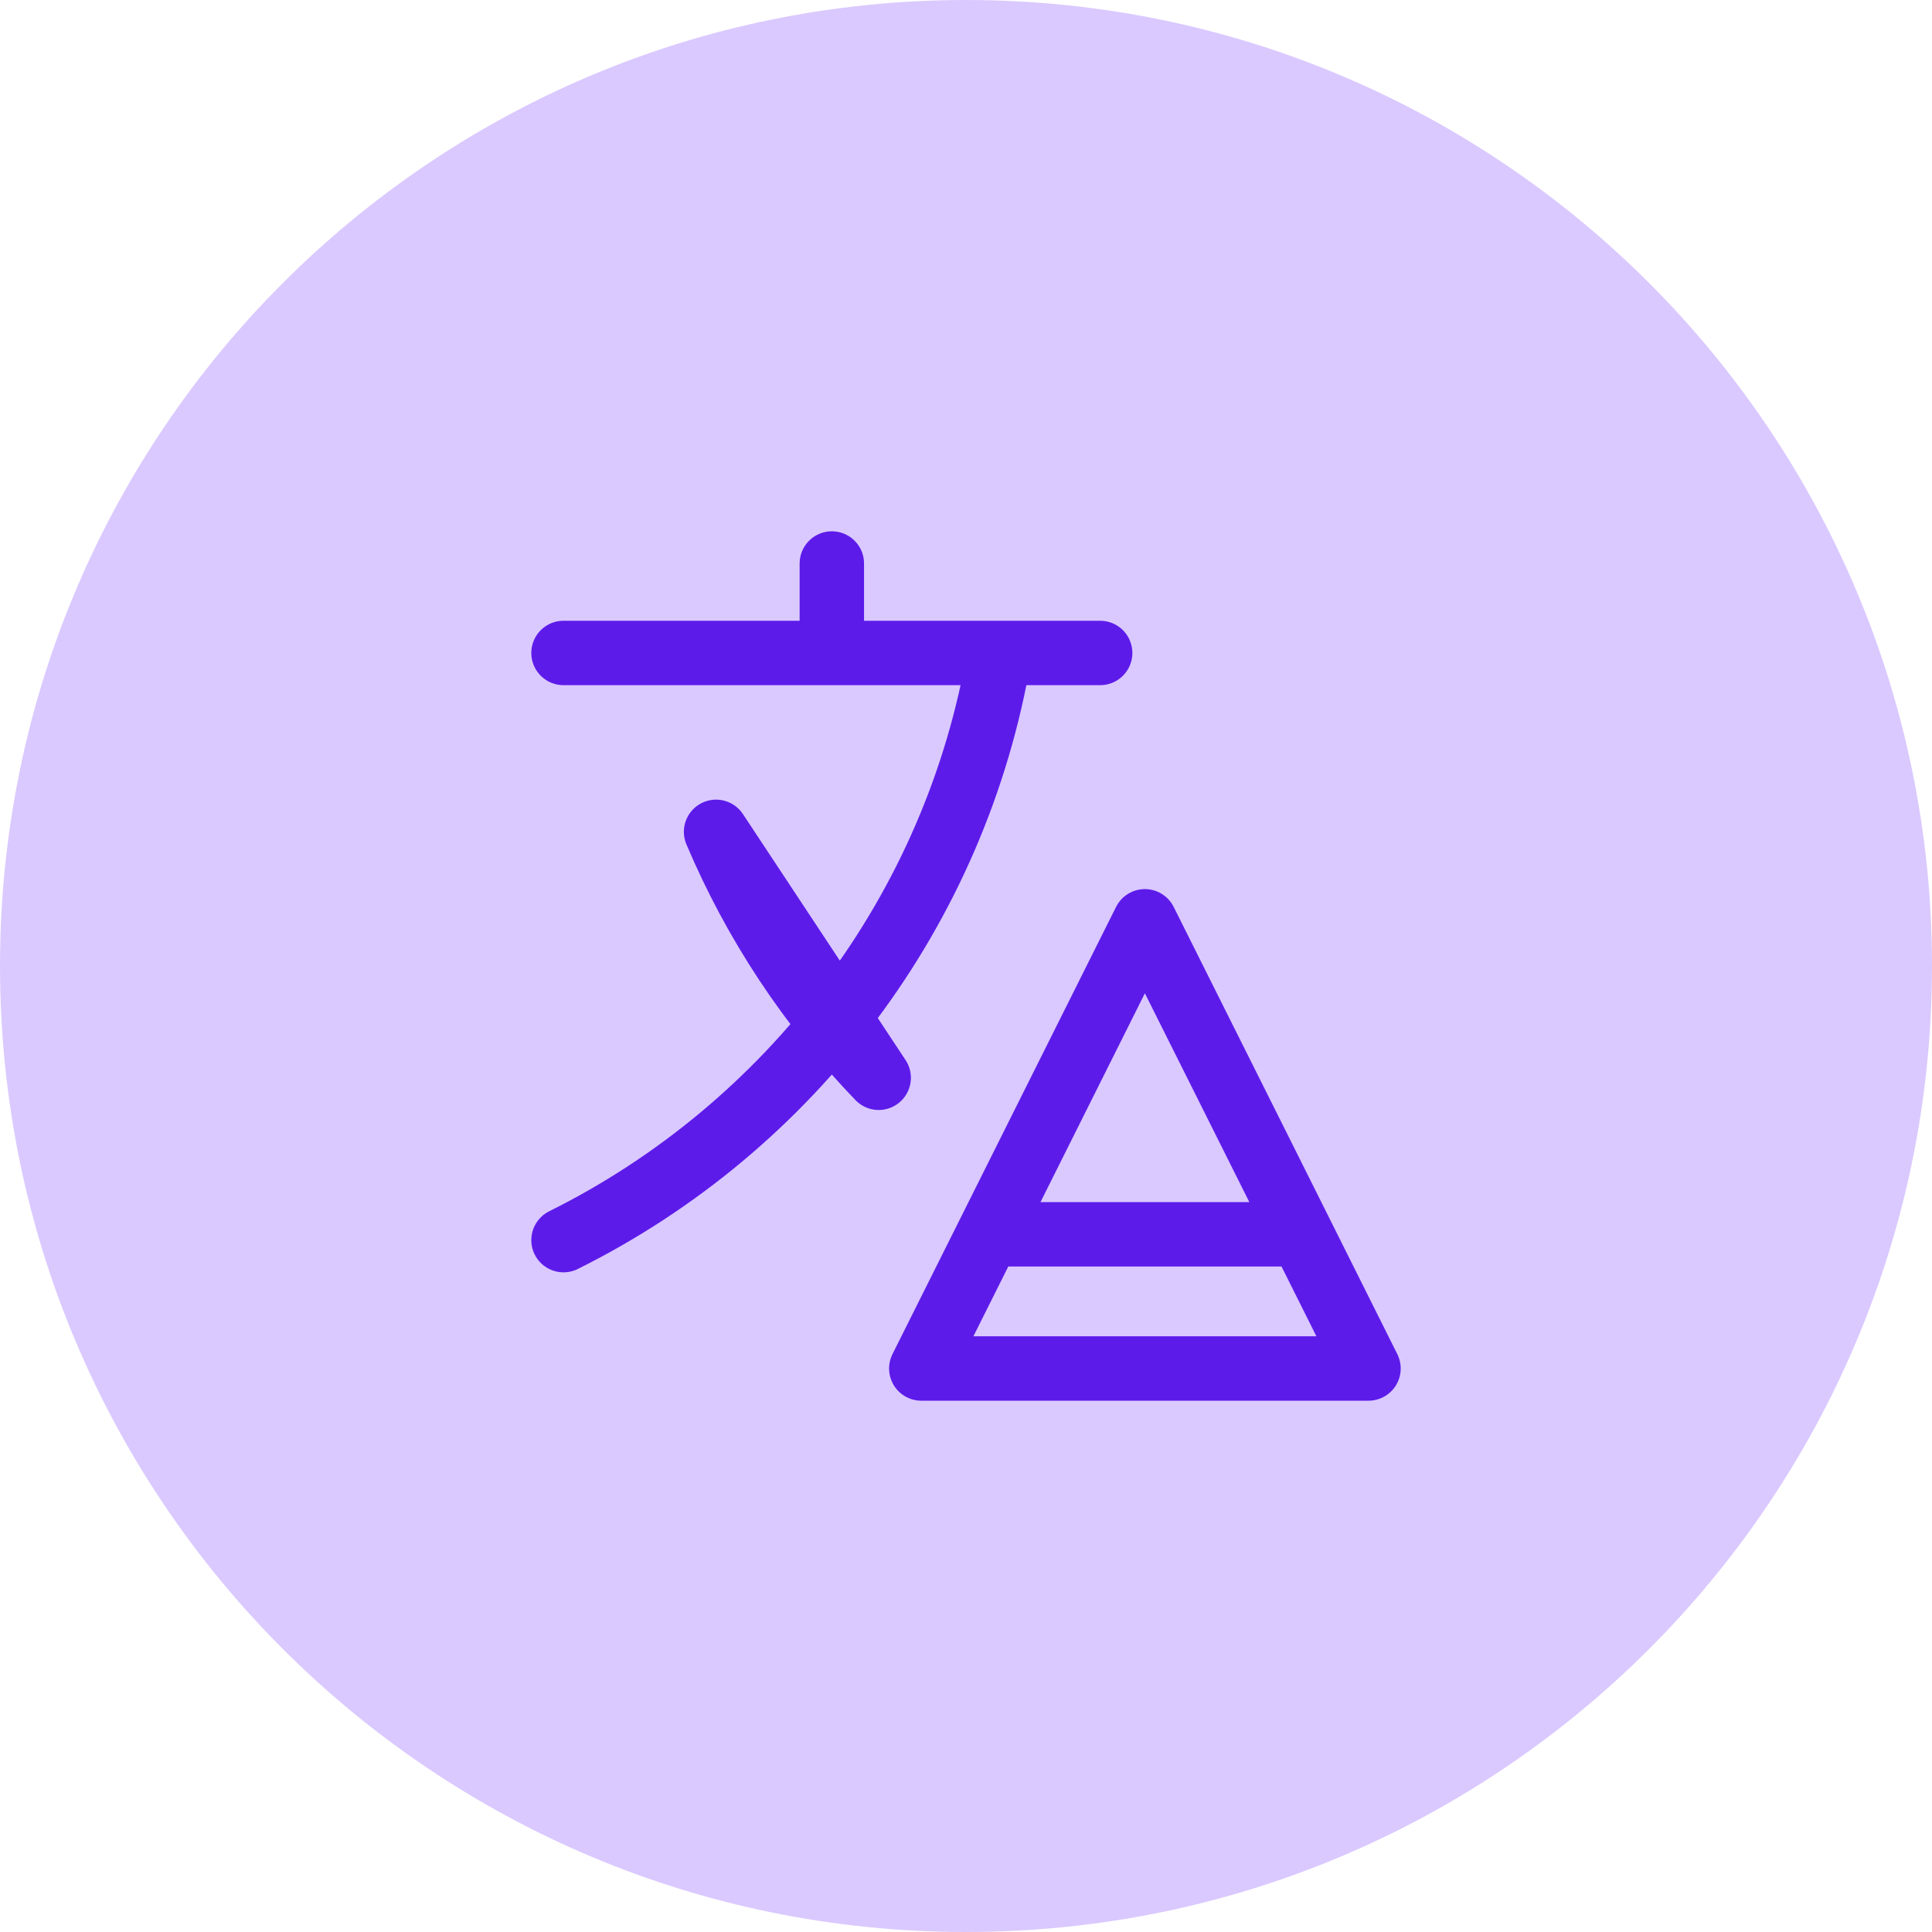
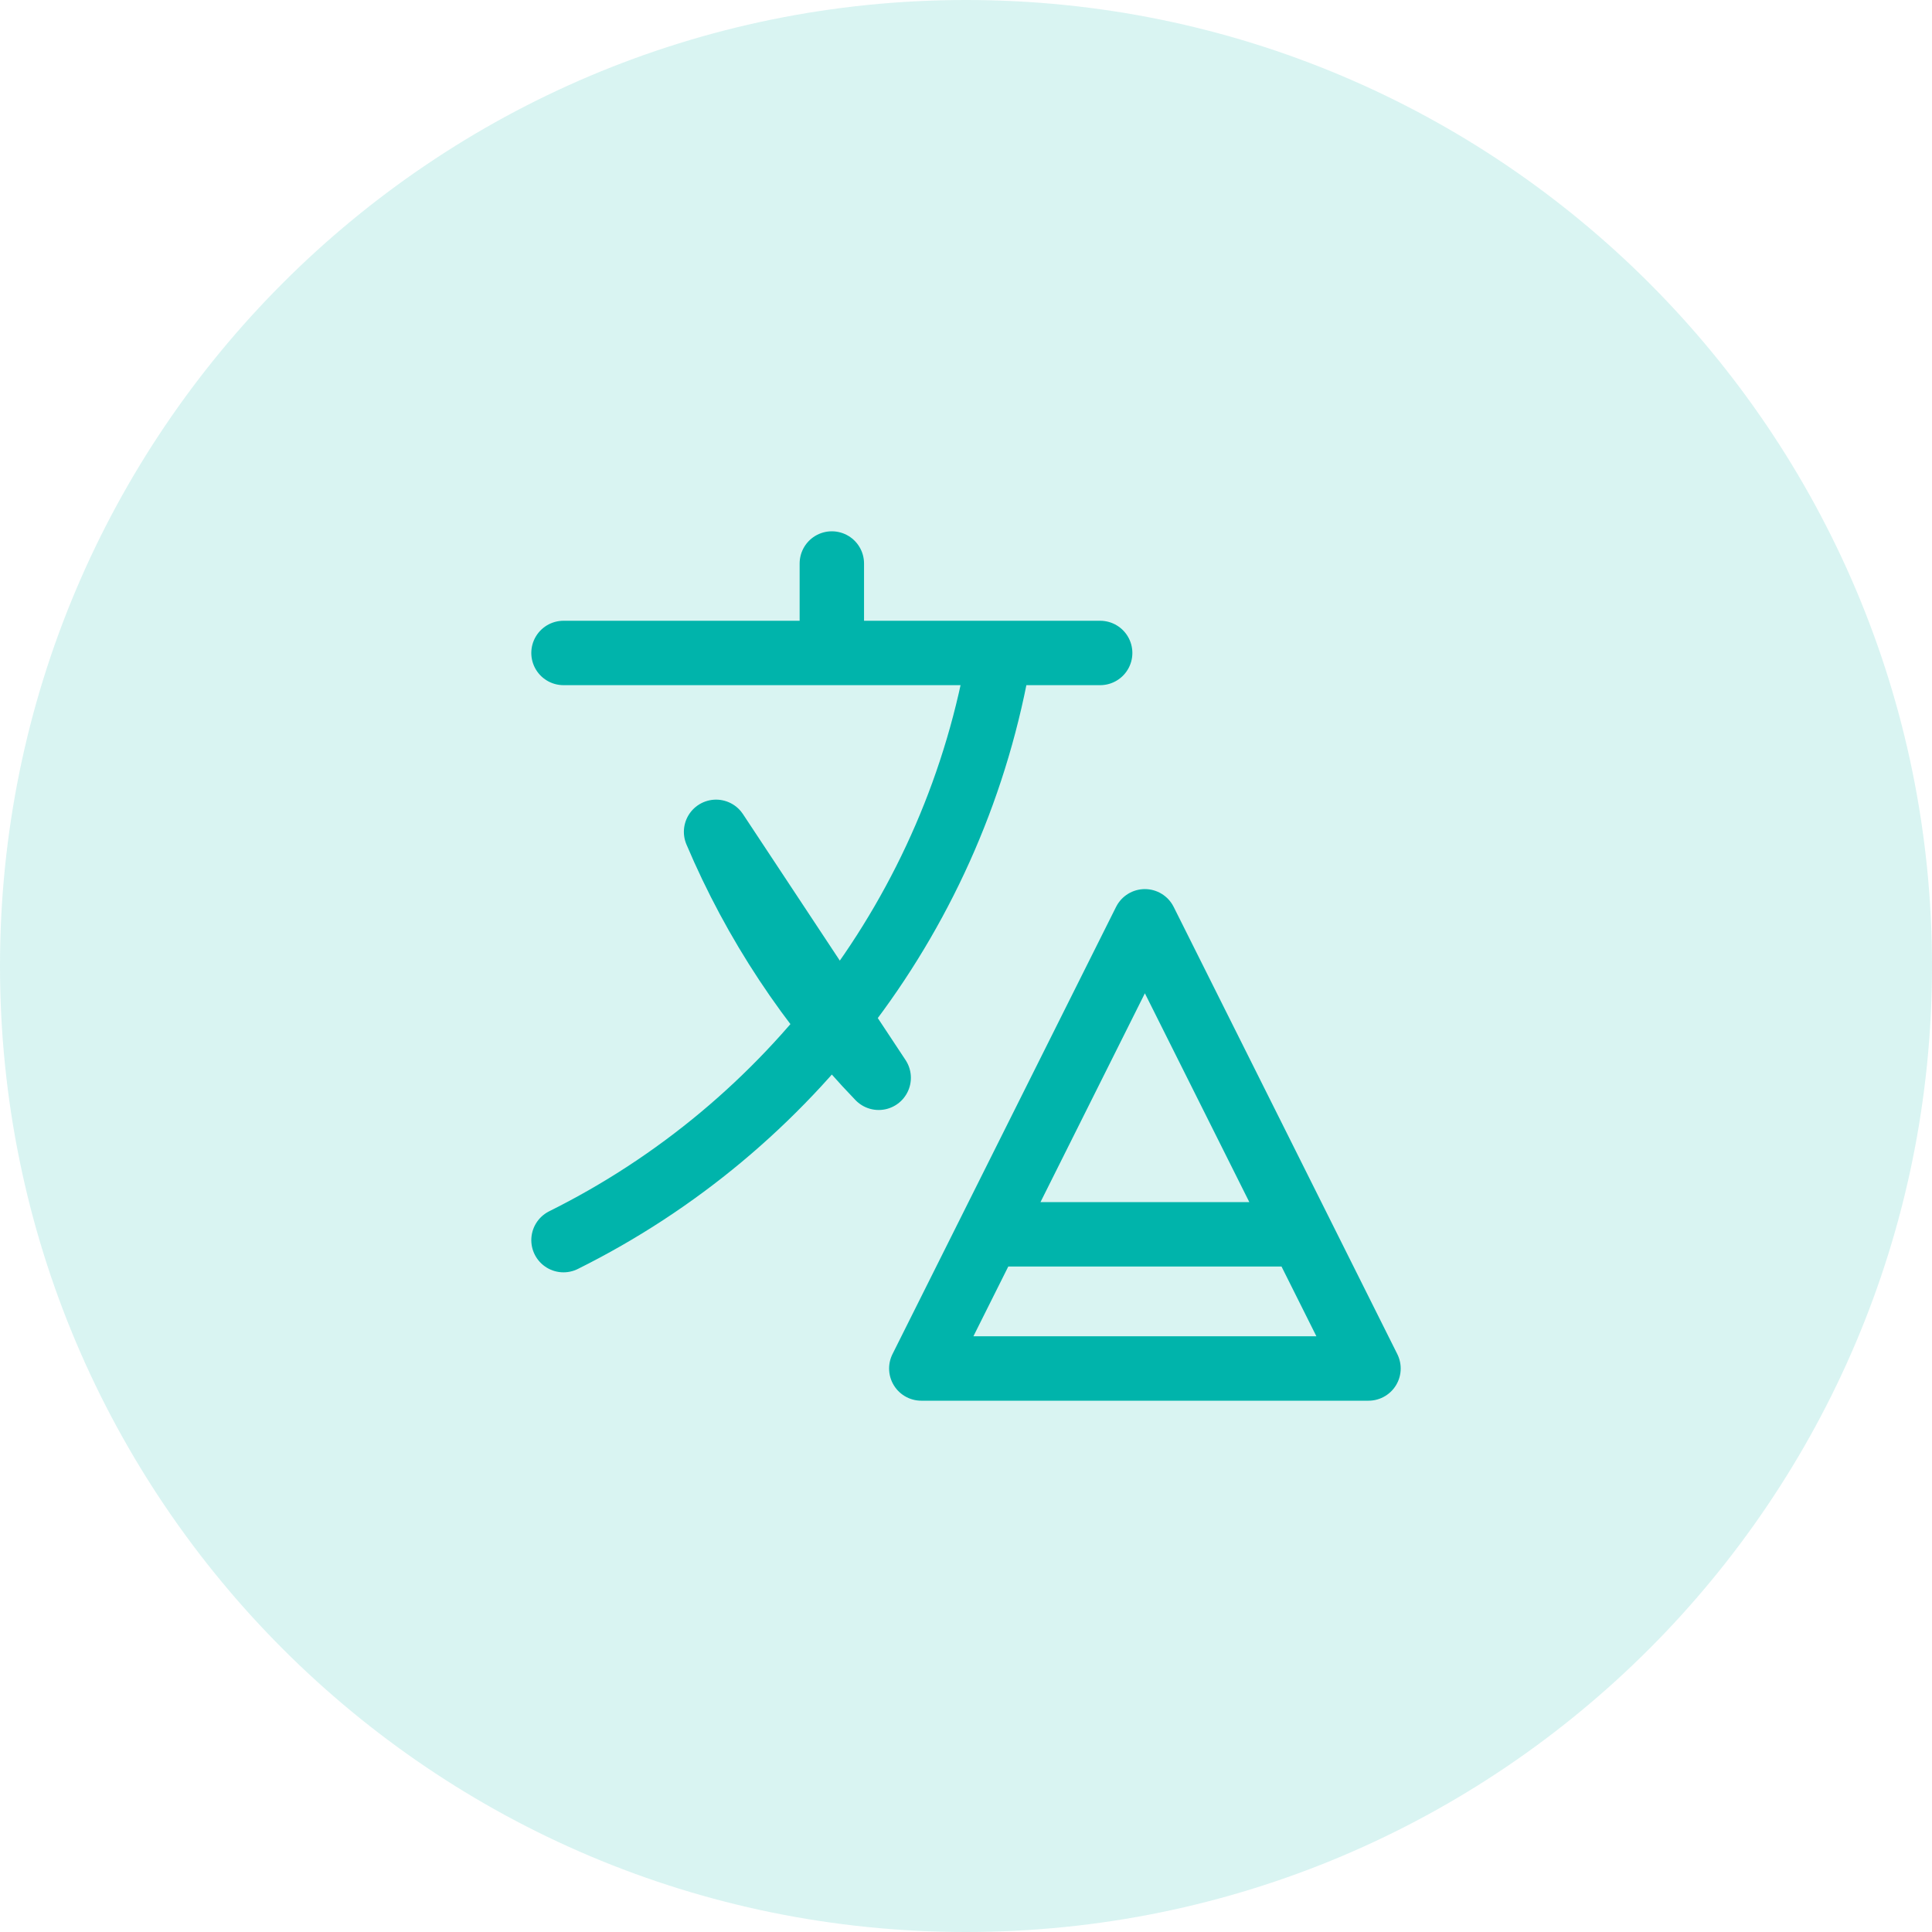
<svg xmlns="http://www.w3.org/2000/svg" width="36" height="36" viewBox="0 0 36 36" fill="none">
-   <circle cx="18" cy="18" r="18" fill="#DAC9FF" />
-   <path d="M10.5 12.167H20.5M15.5 10.5V12.167M18.417 23H24.25M18.626 12.167C17.819 16.975 14.725 21.008 10.5 23.108M16.373 20.083C15.09 18.755 14.063 17.201 13.343 15.5L16.373 20.083ZM17.167 25.5L21.333 17.167L23.417 21.333L25.5 25.5H17.167Z" stroke="#5D1BEA" stroke-width="1.2" stroke-linecap="round" stroke-linejoin="round" />
+   <circle cx="18" cy="18" r="18" fill="#00B4AB" fill-opacity="0.15" />
+   <path d="M10.5 12.167H20.5M15.5 10.5V12.167M18.417 23H24.25M18.626 12.167C17.819 16.975 14.725 21.008 10.5 23.108M16.373 20.083C15.09 18.755 14.063 17.201 13.343 15.5L16.373 20.083ZM17.167 25.5L21.333 17.167L23.417 21.333L25.5 25.5H17.167Z" stroke="#00B4AB" stroke-width="1.2" stroke-linecap="round" stroke-linejoin="round" />
</svg>
